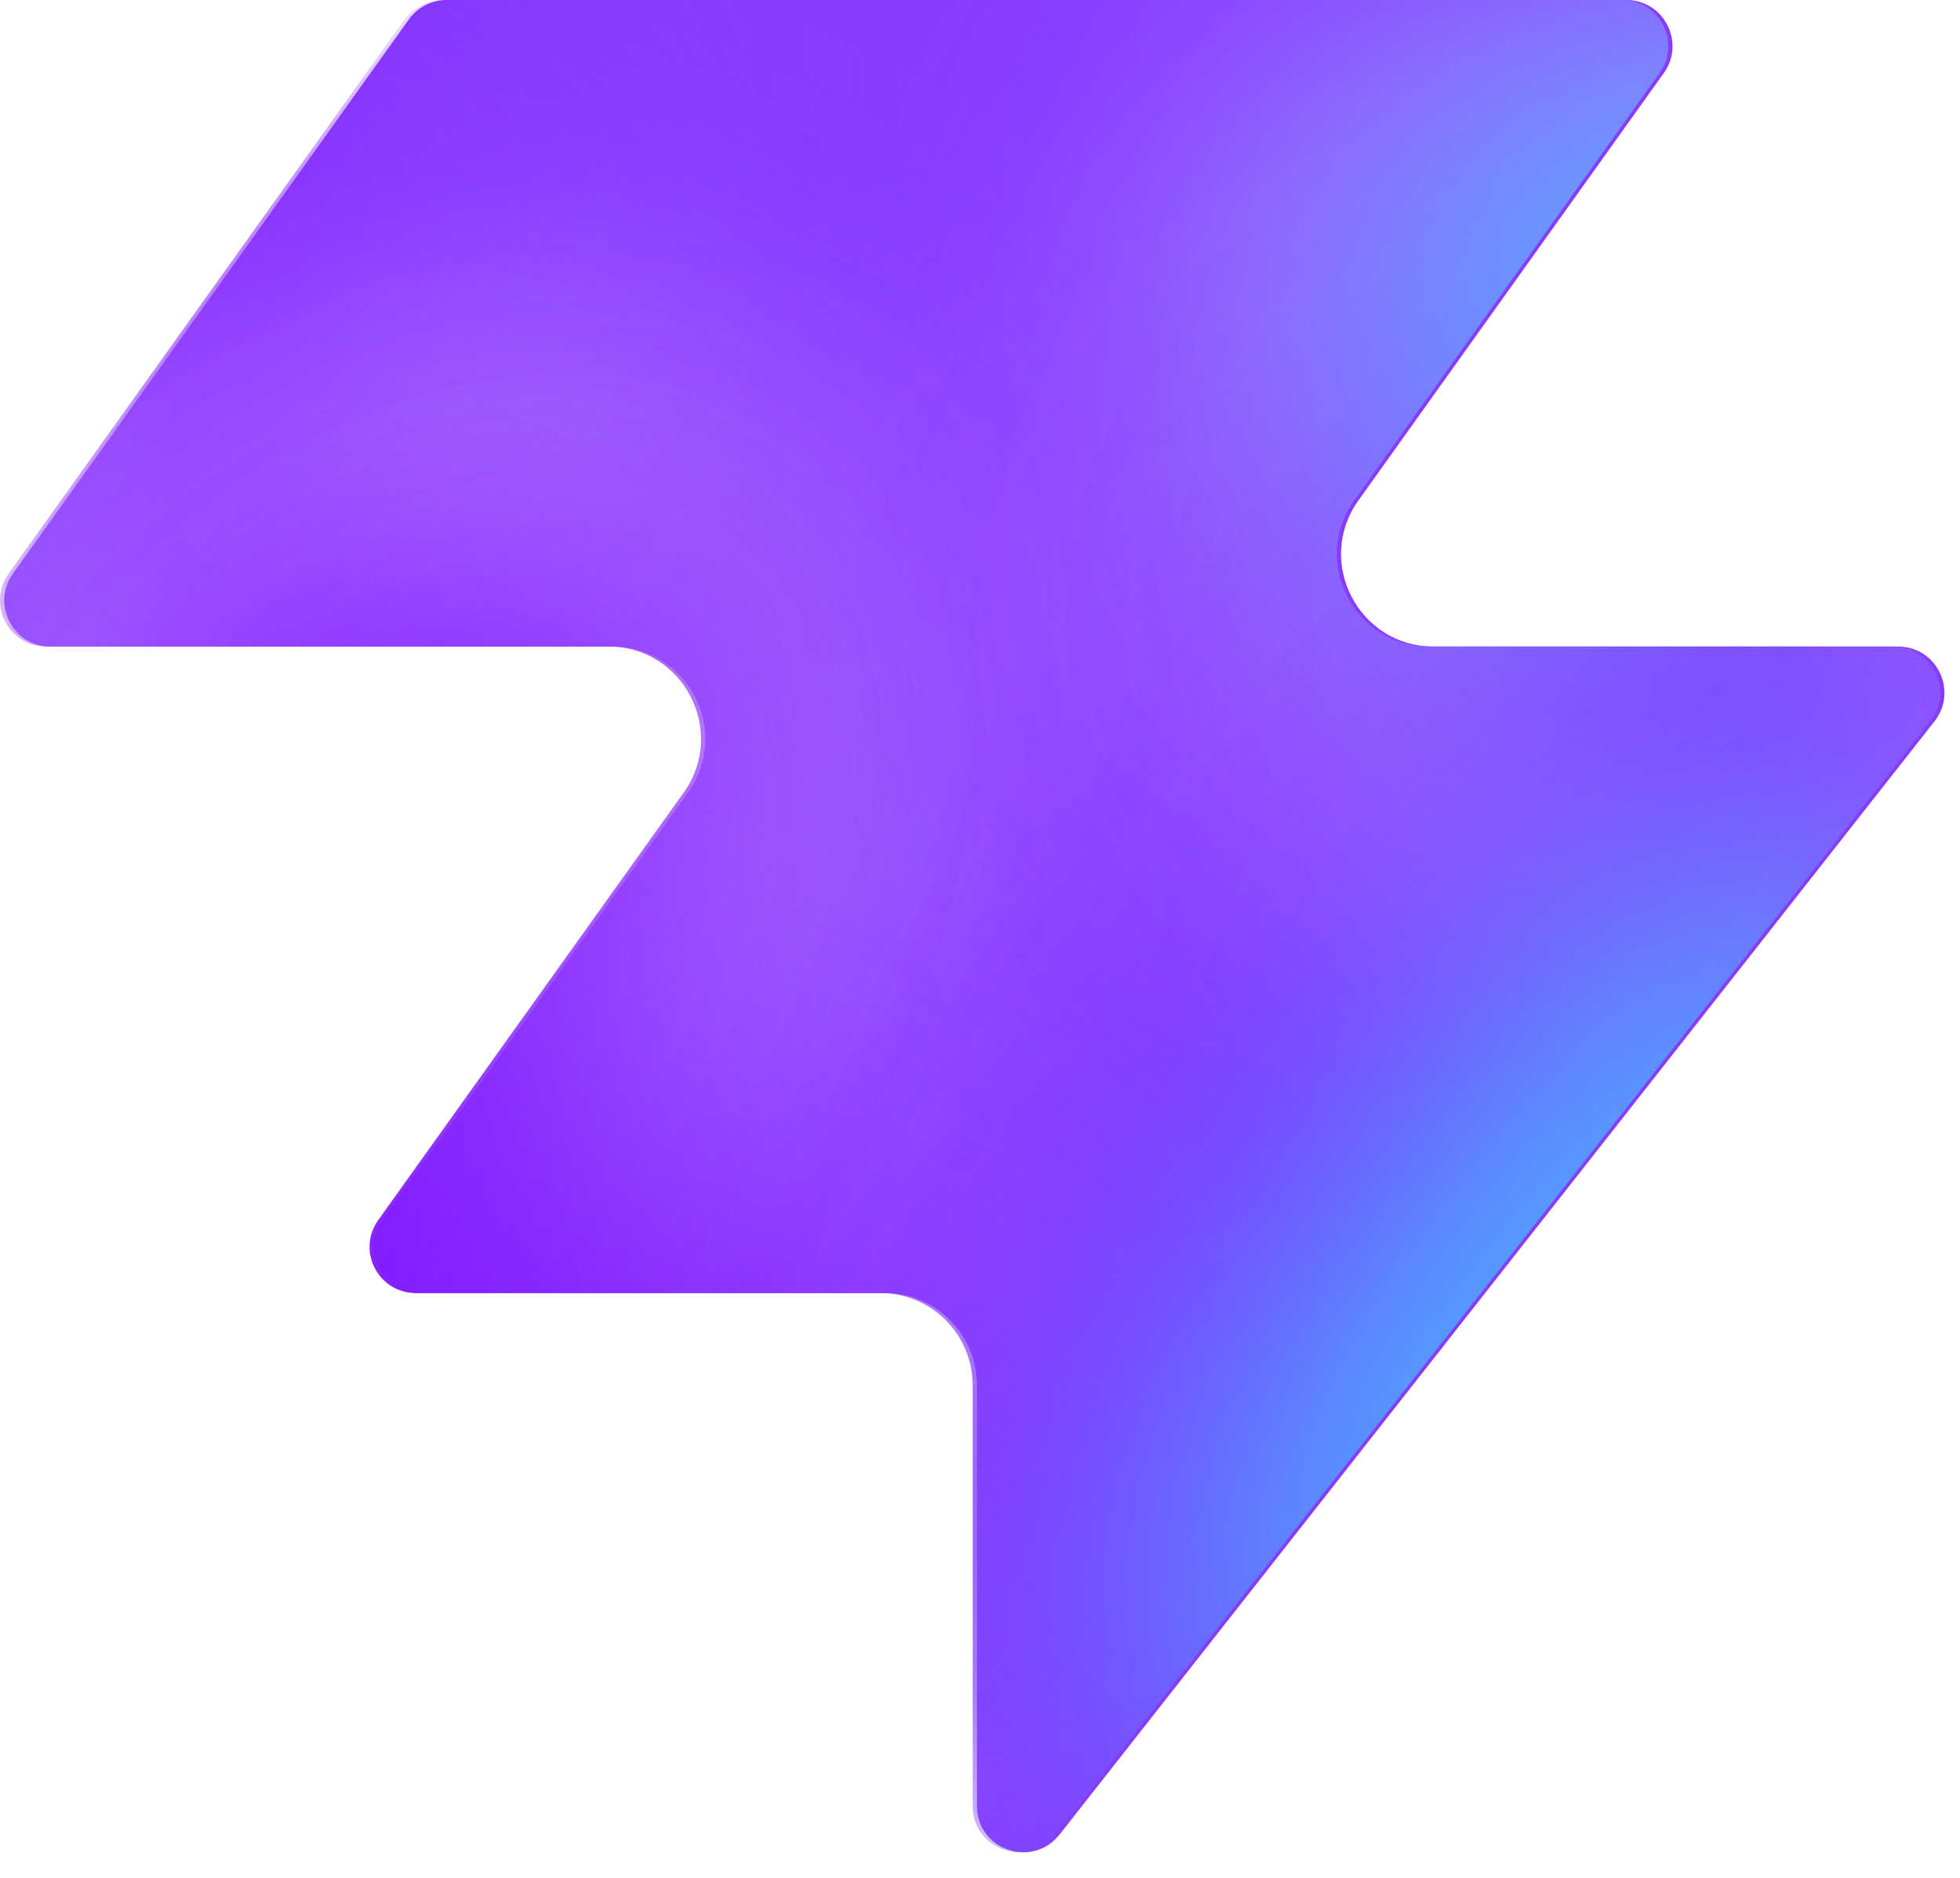
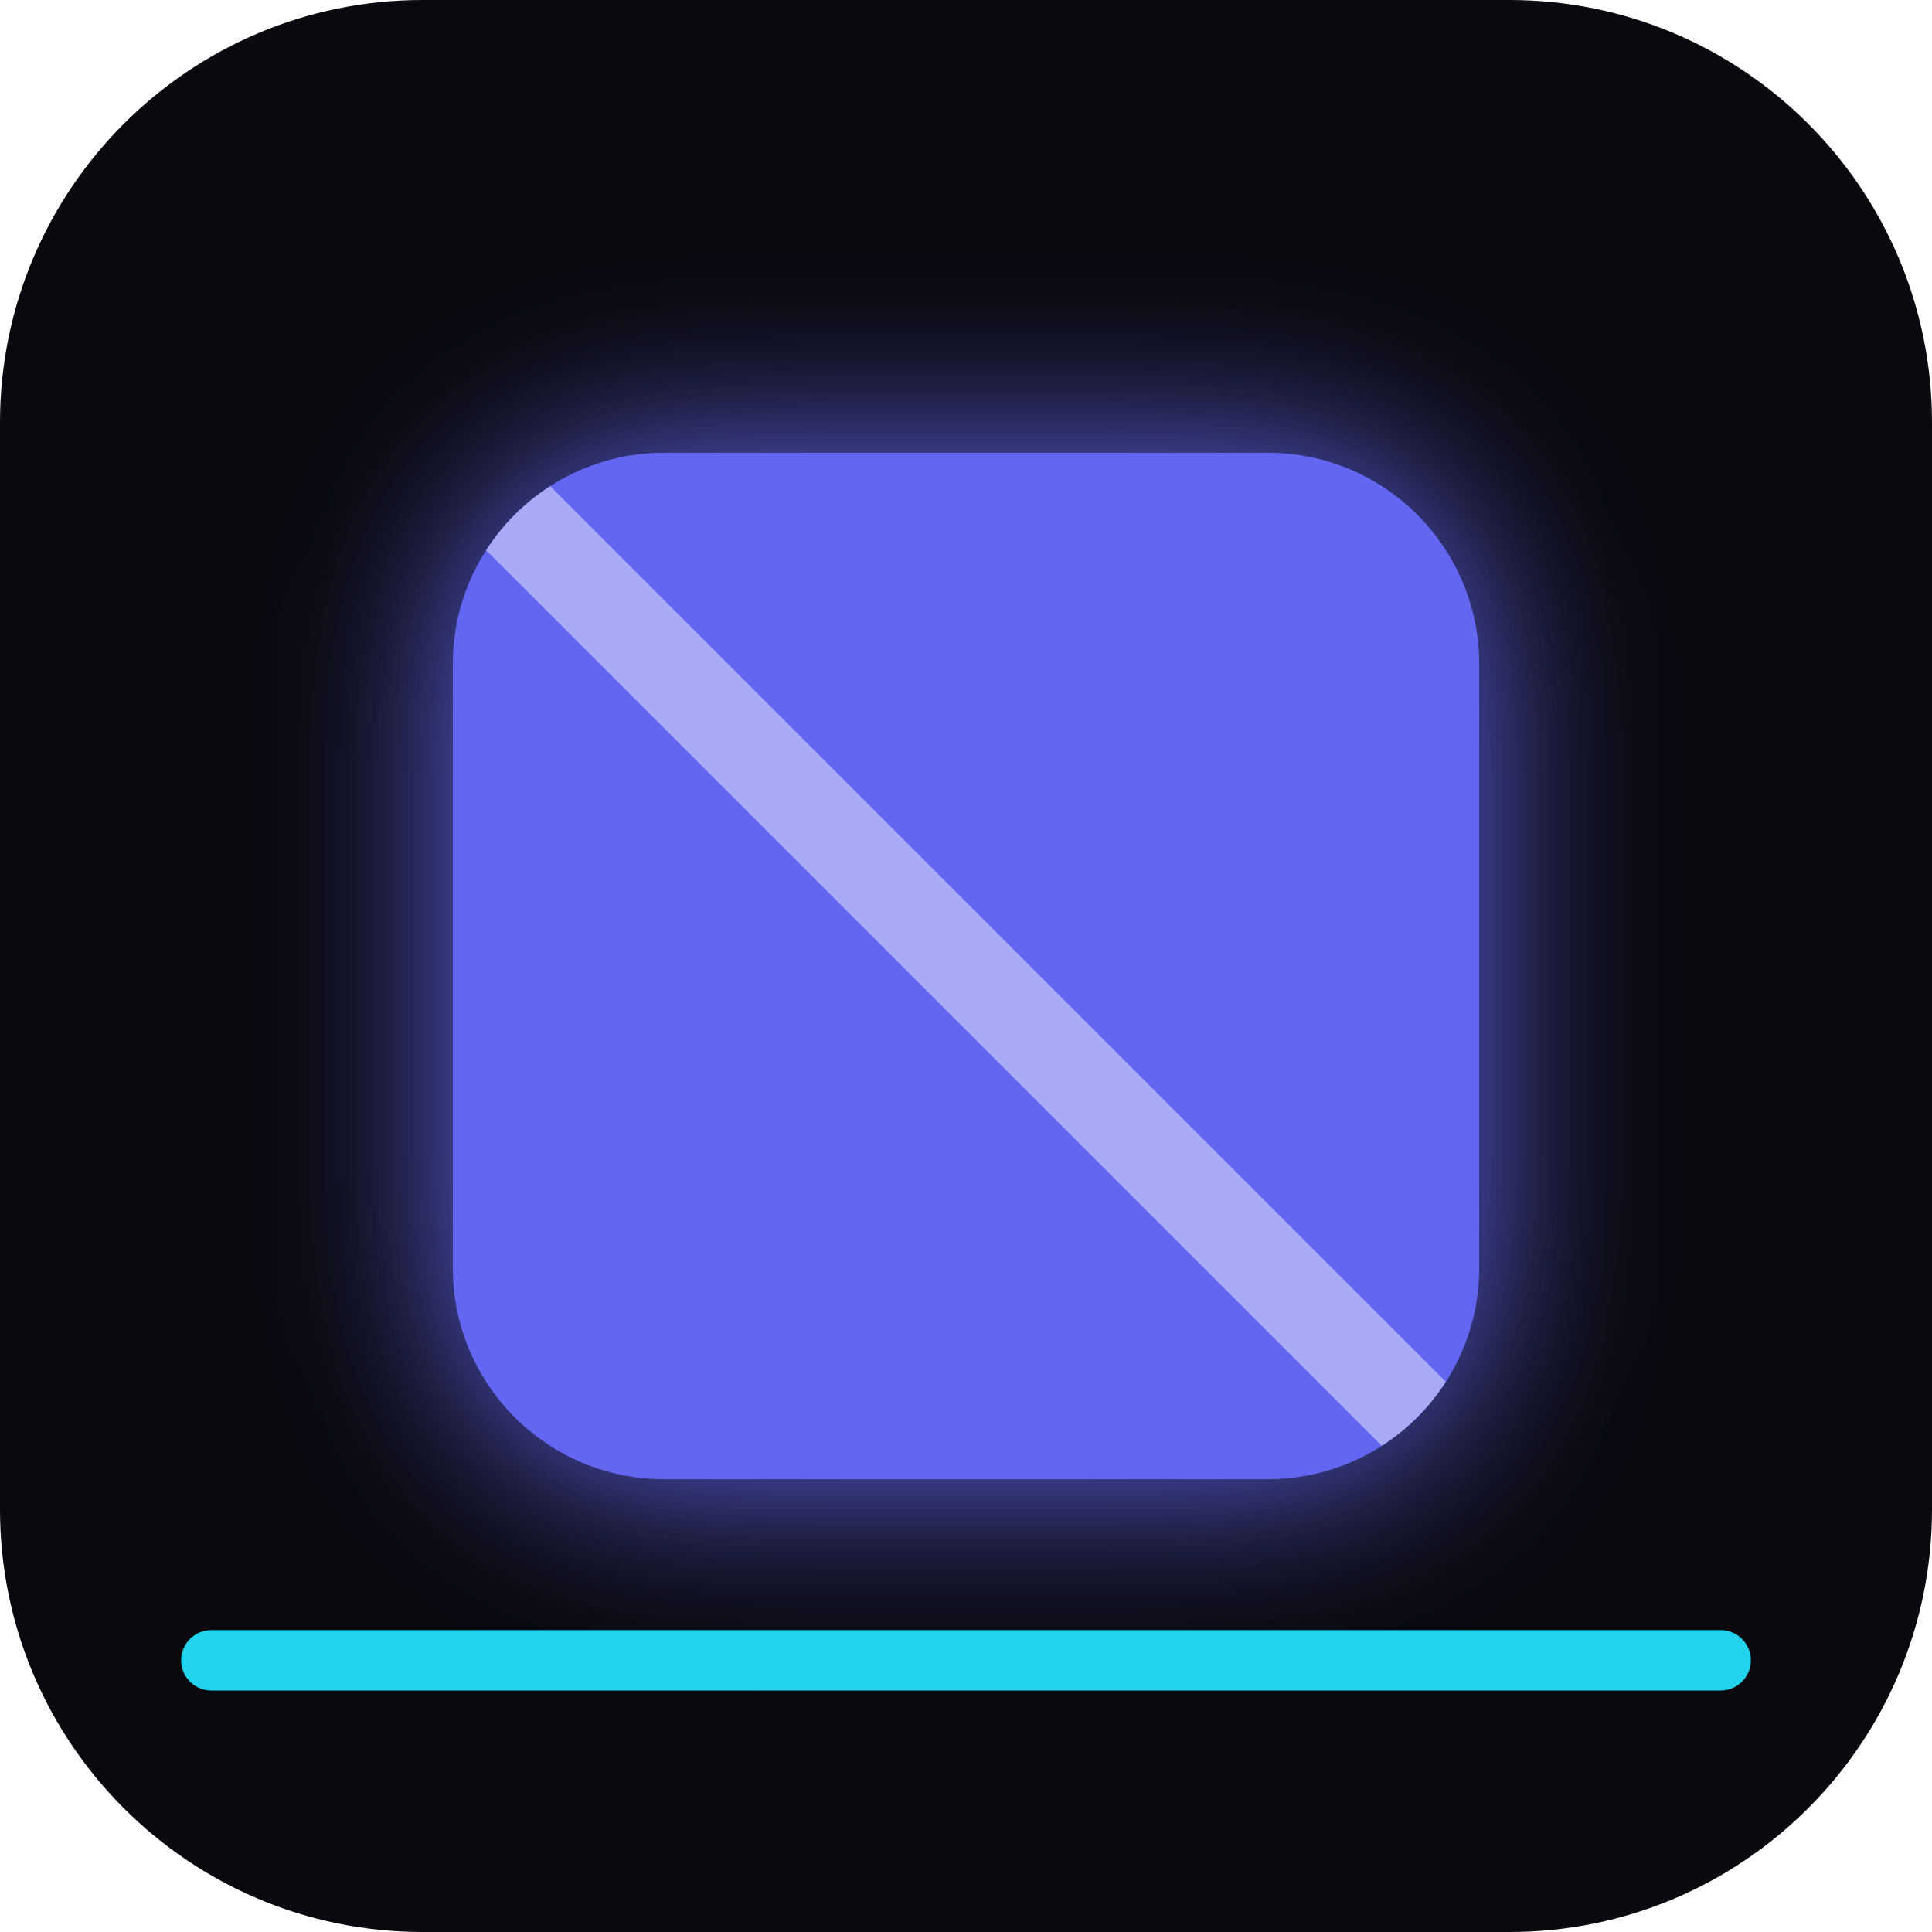
- <svg xmlns="http://www.w3.org/2000/svg" width="48" height="46" fill="none" viewBox="0 0 48 46">
-   <path fill="#863bff" d="M25.946 44.938c-.664.845-2.021.375-2.021-.698V33.937a2.26 2.26 0 0 0-2.262-2.262H10.287c-.92 0-1.456-1.04-.92-1.788l7.48-10.471c1.07-1.497 0-3.578-1.842-3.578H1.237c-.92 0-1.456-1.04-.92-1.788L10.013.474c.214-.297.556-.474.92-.474h28.894c.92 0 1.456 1.04.92 1.788l-7.48 10.471c-1.07 1.498 0 3.579 1.842 3.579h11.377c.943 0 1.473 1.088.89 1.83L25.947 44.94z" style="fill:#863bff;fill:color(display-p3 .525 .23 1);fill-opacity:1" />
-   <mask id="a" width="48" height="46" x="0" y="0" maskUnits="userSpaceOnUse" style="mask-type:alpha">
-     <path fill="#000" d="M25.842 44.938c-.664.844-2.021.375-2.021-.698V33.937a2.26 2.26 0 0 0-2.262-2.262H10.183c-.92 0-1.456-1.04-.92-1.788l7.48-10.471c1.07-1.498 0-3.579-1.842-3.579H1.133c-.92 0-1.456-1.04-.92-1.787L9.91.473c.214-.297.556-.474.92-.474h28.894c.92 0 1.456 1.04.92 1.788l-7.48 10.471c-1.07 1.498 0 3.578 1.842 3.578h11.377c.943 0 1.473 1.088.89 1.832L25.843 44.94z" style="fill:#000;fill-opacity:1" />
-   </mask>
-   <g mask="url(#a)">
-     <g filter="url(#b)">
-       <ellipse cx="5.508" cy="14.704" fill="#ede6ff" rx="5.508" ry="14.704" style="fill:#ede6ff;fill:color(display-p3 .927 .903 1);fill-opacity:1" transform="matrix(.00324 1 1 -.00324 -4.47 31.516)" />
-     </g>
-     <g filter="url(#c)">
-       <ellipse cx="10.399" cy="29.851" fill="#ede6ff" rx="10.399" ry="29.851" style="fill:#ede6ff;fill:color(display-p3 .927 .903 1);fill-opacity:1" transform="matrix(.00324 1 1 -.00324 -39.328 7.883)" />
-     </g>
-     <g filter="url(#d)">
-       <ellipse cx="5.508" cy="30.487" fill="#7e14ff" rx="5.508" ry="30.487" style="fill:#7e14ff;fill:color(display-p3 .492 .077 1);fill-opacity:1" transform="rotate(89.814 -25.913 -14.639)scale(1 -1)" />
-     </g>
-     <g filter="url(#e)">
-       <ellipse cx="5.508" cy="30.599" fill="#7e14ff" rx="5.508" ry="30.599" style="fill:#7e14ff;fill:color(display-p3 .492 .077 1);fill-opacity:1" transform="rotate(89.814 -32.644 -3.334)scale(1 -1)" />
-     </g>
-     <g filter="url(#f)">
-       <ellipse cx="5.508" cy="30.599" fill="#7e14ff" rx="5.508" ry="30.599" style="fill:#7e14ff;fill:color(display-p3 .492 .077 1);fill-opacity:1" transform="matrix(.00324 1 1 -.00324 -34.34 30.47)" />
-     </g>
-     <g filter="url(#g)">
-       <ellipse cx="14.072" cy="22.078" fill="#ede6ff" rx="14.072" ry="22.078" style="fill:#ede6ff;fill:color(display-p3 .927 .903 1);fill-opacity:1" transform="rotate(93.35 24.506 48.493)scale(-1 1)" />
-     </g>
-     <g filter="url(#h)">
-       <ellipse cx="3.47" cy="21.501" fill="#7e14ff" rx="3.47" ry="21.501" style="fill:#7e14ff;fill:color(display-p3 .492 .077 1);fill-opacity:1" transform="rotate(89.009 28.708 47.59)scale(-1 1)" />
-     </g>
-     <g filter="url(#i)">
-       <ellipse cx="3.47" cy="21.501" fill="#7e14ff" rx="3.47" ry="21.501" style="fill:#7e14ff;fill:color(display-p3 .492 .077 1);fill-opacity:1" transform="rotate(89.009 28.708 47.59)scale(-1 1)" />
-     </g>
-     <g filter="url(#j)">
-       <ellipse cx=".387" cy="8.972" fill="#7e14ff" rx="4.407" ry="29.108" style="fill:#7e14ff;fill:color(display-p3 .492 .077 1);fill-opacity:1" transform="rotate(39.51 .387 8.972)" />
-     </g>
-     <g filter="url(#k)">
-       <ellipse cx="47.523" cy="-6.092" fill="#7e14ff" rx="4.407" ry="29.108" style="fill:#7e14ff;fill:color(display-p3 .492 .077 1);fill-opacity:1" transform="rotate(37.892 47.523 -6.092)" />
-     </g>
-     <g filter="url(#l)">
-       <ellipse cx="41.412" cy="6.333" fill="#47bfff" rx="5.971" ry="9.665" style="fill:#47bfff;fill:color(display-p3 .28 .748 1);fill-opacity:1" transform="rotate(37.892 41.412 6.333)" />
-     </g>
-     <g filter="url(#m)">
-       <ellipse cx="-1.879" cy="38.332" fill="#7e14ff" rx="4.407" ry="29.108" style="fill:#7e14ff;fill:color(display-p3 .492 .077 1);fill-opacity:1" transform="rotate(37.892 -1.88 38.332)" />
-     </g>
-     <g filter="url(#n)">
-       <ellipse cx="-1.879" cy="38.332" fill="#7e14ff" rx="4.407" ry="29.108" style="fill:#7e14ff;fill:color(display-p3 .492 .077 1);fill-opacity:1" transform="rotate(37.892 -1.88 38.332)" />
-     </g>
-     <g filter="url(#o)">
-       <ellipse cx="35.651" cy="29.907" fill="#7e14ff" rx="4.407" ry="29.108" style="fill:#7e14ff;fill:color(display-p3 .492 .077 1);fill-opacity:1" transform="rotate(37.892 35.651 29.907)" />
-     </g>
-     <g filter="url(#p)">
-       <ellipse cx="38.418" cy="32.4" fill="#47bfff" rx="5.971" ry="15.297" style="fill:#47bfff;fill:color(display-p3 .28 .748 1);fill-opacity:1" transform="rotate(37.892 38.418 32.4)" />
-     </g>
-   </g>
+ <svg xmlns="http://www.w3.org/2000/svg" viewBox="0 0 64 64">
  <defs>
-     <filter id="b" width="60.045" height="41.654" x="-19.77" y="16.149" color-interpolation-filters="sRGB" filterUnits="userSpaceOnUse">
-       <feFlood flood-opacity="0" result="BackgroundImageFix" />
-       <feBlend in="SourceGraphic" in2="BackgroundImageFix" result="shape" />
-       <feGaussianBlur result="effect1_foregroundBlur_2002_17158" stdDeviation="7.659" />
+     <filter id="brillo" x="-50%" y="-50%" width="200%" height="200%">
+       <feGaussianBlur stdDeviation="3" result="b" />
+       <feMerge>
+         <feMergeNode in="b" />
+         <feMergeNode in="SourceGraphic" />
+       </feMerge>
    </filter>
-     <filter id="c" width="90.34" height="51.437" x="-54.613" y="-7.533" color-interpolation-filters="sRGB" filterUnits="userSpaceOnUse">
-       <feFlood flood-opacity="0" result="BackgroundImageFix" />
-       <feBlend in="SourceGraphic" in2="BackgroundImageFix" result="shape" />
-       <feGaussianBlur result="effect1_foregroundBlur_2002_17158" stdDeviation="7.659" />
-     </filter>
-     <filter id="d" width="79.355" height="29.4" x="-49.64" y="2.03" color-interpolation-filters="sRGB" filterUnits="userSpaceOnUse">
-       <feFlood flood-opacity="0" result="BackgroundImageFix" />
-       <feBlend in="SourceGraphic" in2="BackgroundImageFix" result="shape" />
-       <feGaussianBlur result="effect1_foregroundBlur_2002_17158" stdDeviation="4.596" />
-     </filter>
-     <filter id="e" width="79.579" height="29.4" x="-45.045" y="20.029" color-interpolation-filters="sRGB" filterUnits="userSpaceOnUse">
-       <feFlood flood-opacity="0" result="BackgroundImageFix" />
-       <feBlend in="SourceGraphic" in2="BackgroundImageFix" result="shape" />
-       <feGaussianBlur result="effect1_foregroundBlur_2002_17158" stdDeviation="4.596" />
-     </filter>
-     <filter id="f" width="79.579" height="29.4" x="-43.513" y="21.178" color-interpolation-filters="sRGB" filterUnits="userSpaceOnUse">
-       <feFlood flood-opacity="0" result="BackgroundImageFix" />
-       <feBlend in="SourceGraphic" in2="BackgroundImageFix" result="shape" />
-       <feGaussianBlur result="effect1_foregroundBlur_2002_17158" stdDeviation="4.596" />
-     </filter>
-     <filter id="g" width="74.749" height="58.852" x="15.756" y="-17.901" color-interpolation-filters="sRGB" filterUnits="userSpaceOnUse">
-       <feFlood flood-opacity="0" result="BackgroundImageFix" />
-       <feBlend in="SourceGraphic" in2="BackgroundImageFix" result="shape" />
-       <feGaussianBlur result="effect1_foregroundBlur_2002_17158" stdDeviation="7.659" />
-     </filter>
-     <filter id="h" width="61.377" height="25.362" x="23.548" y="2.284" color-interpolation-filters="sRGB" filterUnits="userSpaceOnUse">
-       <feFlood flood-opacity="0" result="BackgroundImageFix" />
-       <feBlend in="SourceGraphic" in2="BackgroundImageFix" result="shape" />
-       <feGaussianBlur result="effect1_foregroundBlur_2002_17158" stdDeviation="4.596" />
-     </filter>
-     <filter id="i" width="61.377" height="25.362" x="23.548" y="2.284" color-interpolation-filters="sRGB" filterUnits="userSpaceOnUse">
-       <feFlood flood-opacity="0" result="BackgroundImageFix" />
-       <feBlend in="SourceGraphic" in2="BackgroundImageFix" result="shape" />
-       <feGaussianBlur result="effect1_foregroundBlur_2002_17158" stdDeviation="4.596" />
-     </filter>
-     <filter id="j" width="56.045" height="63.649" x="-27.636" y="-22.853" color-interpolation-filters="sRGB" filterUnits="userSpaceOnUse">
-       <feFlood flood-opacity="0" result="BackgroundImageFix" />
-       <feBlend in="SourceGraphic" in2="BackgroundImageFix" result="shape" />
-       <feGaussianBlur result="effect1_foregroundBlur_2002_17158" stdDeviation="4.596" />
-     </filter>
-     <filter id="k" width="54.814" height="64.646" x="20.116" y="-38.415" color-interpolation-filters="sRGB" filterUnits="userSpaceOnUse">
-       <feFlood flood-opacity="0" result="BackgroundImageFix" />
-       <feBlend in="SourceGraphic" in2="BackgroundImageFix" result="shape" />
-       <feGaussianBlur result="effect1_foregroundBlur_2002_17158" stdDeviation="4.596" />
-     </filter>
-     <filter id="l" width="33.541" height="35.313" x="24.641" y="-11.323" color-interpolation-filters="sRGB" filterUnits="userSpaceOnUse">
-       <feFlood flood-opacity="0" result="BackgroundImageFix" />
-       <feBlend in="SourceGraphic" in2="BackgroundImageFix" result="shape" />
-       <feGaussianBlur result="effect1_foregroundBlur_2002_17158" stdDeviation="4.596" />
-     </filter>
-     <filter id="m" width="54.814" height="64.646" x="-29.286" y="6.009" color-interpolation-filters="sRGB" filterUnits="userSpaceOnUse">
-       <feFlood flood-opacity="0" result="BackgroundImageFix" />
-       <feBlend in="SourceGraphic" in2="BackgroundImageFix" result="shape" />
-       <feGaussianBlur result="effect1_foregroundBlur_2002_17158" stdDeviation="4.596" />
-     </filter>
-     <filter id="n" width="54.814" height="64.646" x="-29.286" y="6.009" color-interpolation-filters="sRGB" filterUnits="userSpaceOnUse">
-       <feFlood flood-opacity="0" result="BackgroundImageFix" />
-       <feBlend in="SourceGraphic" in2="BackgroundImageFix" result="shape" />
-       <feGaussianBlur result="effect1_foregroundBlur_2002_17158" stdDeviation="4.596" />
-     </filter>
-     <filter id="o" width="54.814" height="64.646" x="8.244" y="-2.416" color-interpolation-filters="sRGB" filterUnits="userSpaceOnUse">
-       <feFlood flood-opacity="0" result="BackgroundImageFix" />
-       <feBlend in="SourceGraphic" in2="BackgroundImageFix" result="shape" />
-       <feGaussianBlur result="effect1_foregroundBlur_2002_17158" stdDeviation="4.596" />
-     </filter>
-     <filter id="p" width="39.409" height="43.623" x="18.713" y="10.588" color-interpolation-filters="sRGB" filterUnits="userSpaceOnUse">
-       <feFlood flood-opacity="0" result="BackgroundImageFix" />
-       <feBlend in="SourceGraphic" in2="BackgroundImageFix" result="shape" />
-       <feGaussianBlur result="effect1_foregroundBlur_2002_17158" stdDeviation="4.596" />
-     </filter>
+     <clipPath id="cubo">
+       <rect x="15" y="15" width="34" height="34" rx="7" />
+     </clipPath>
  </defs>
+   <rect width="64" height="64" rx="14" fill="#09090f" />
+   <rect x="15" y="15" width="34" height="34" rx="7" fill="#6366f1" filter="url(#brillo)" />
+   <path d="M15 15 L49 49" stroke="#ffffff70" stroke-width="3" clip-path="url(#cubo)" />
+   <rect x="6" y="54" width="52" height="2" rx="1" fill="#22d3ee" />
</svg>
